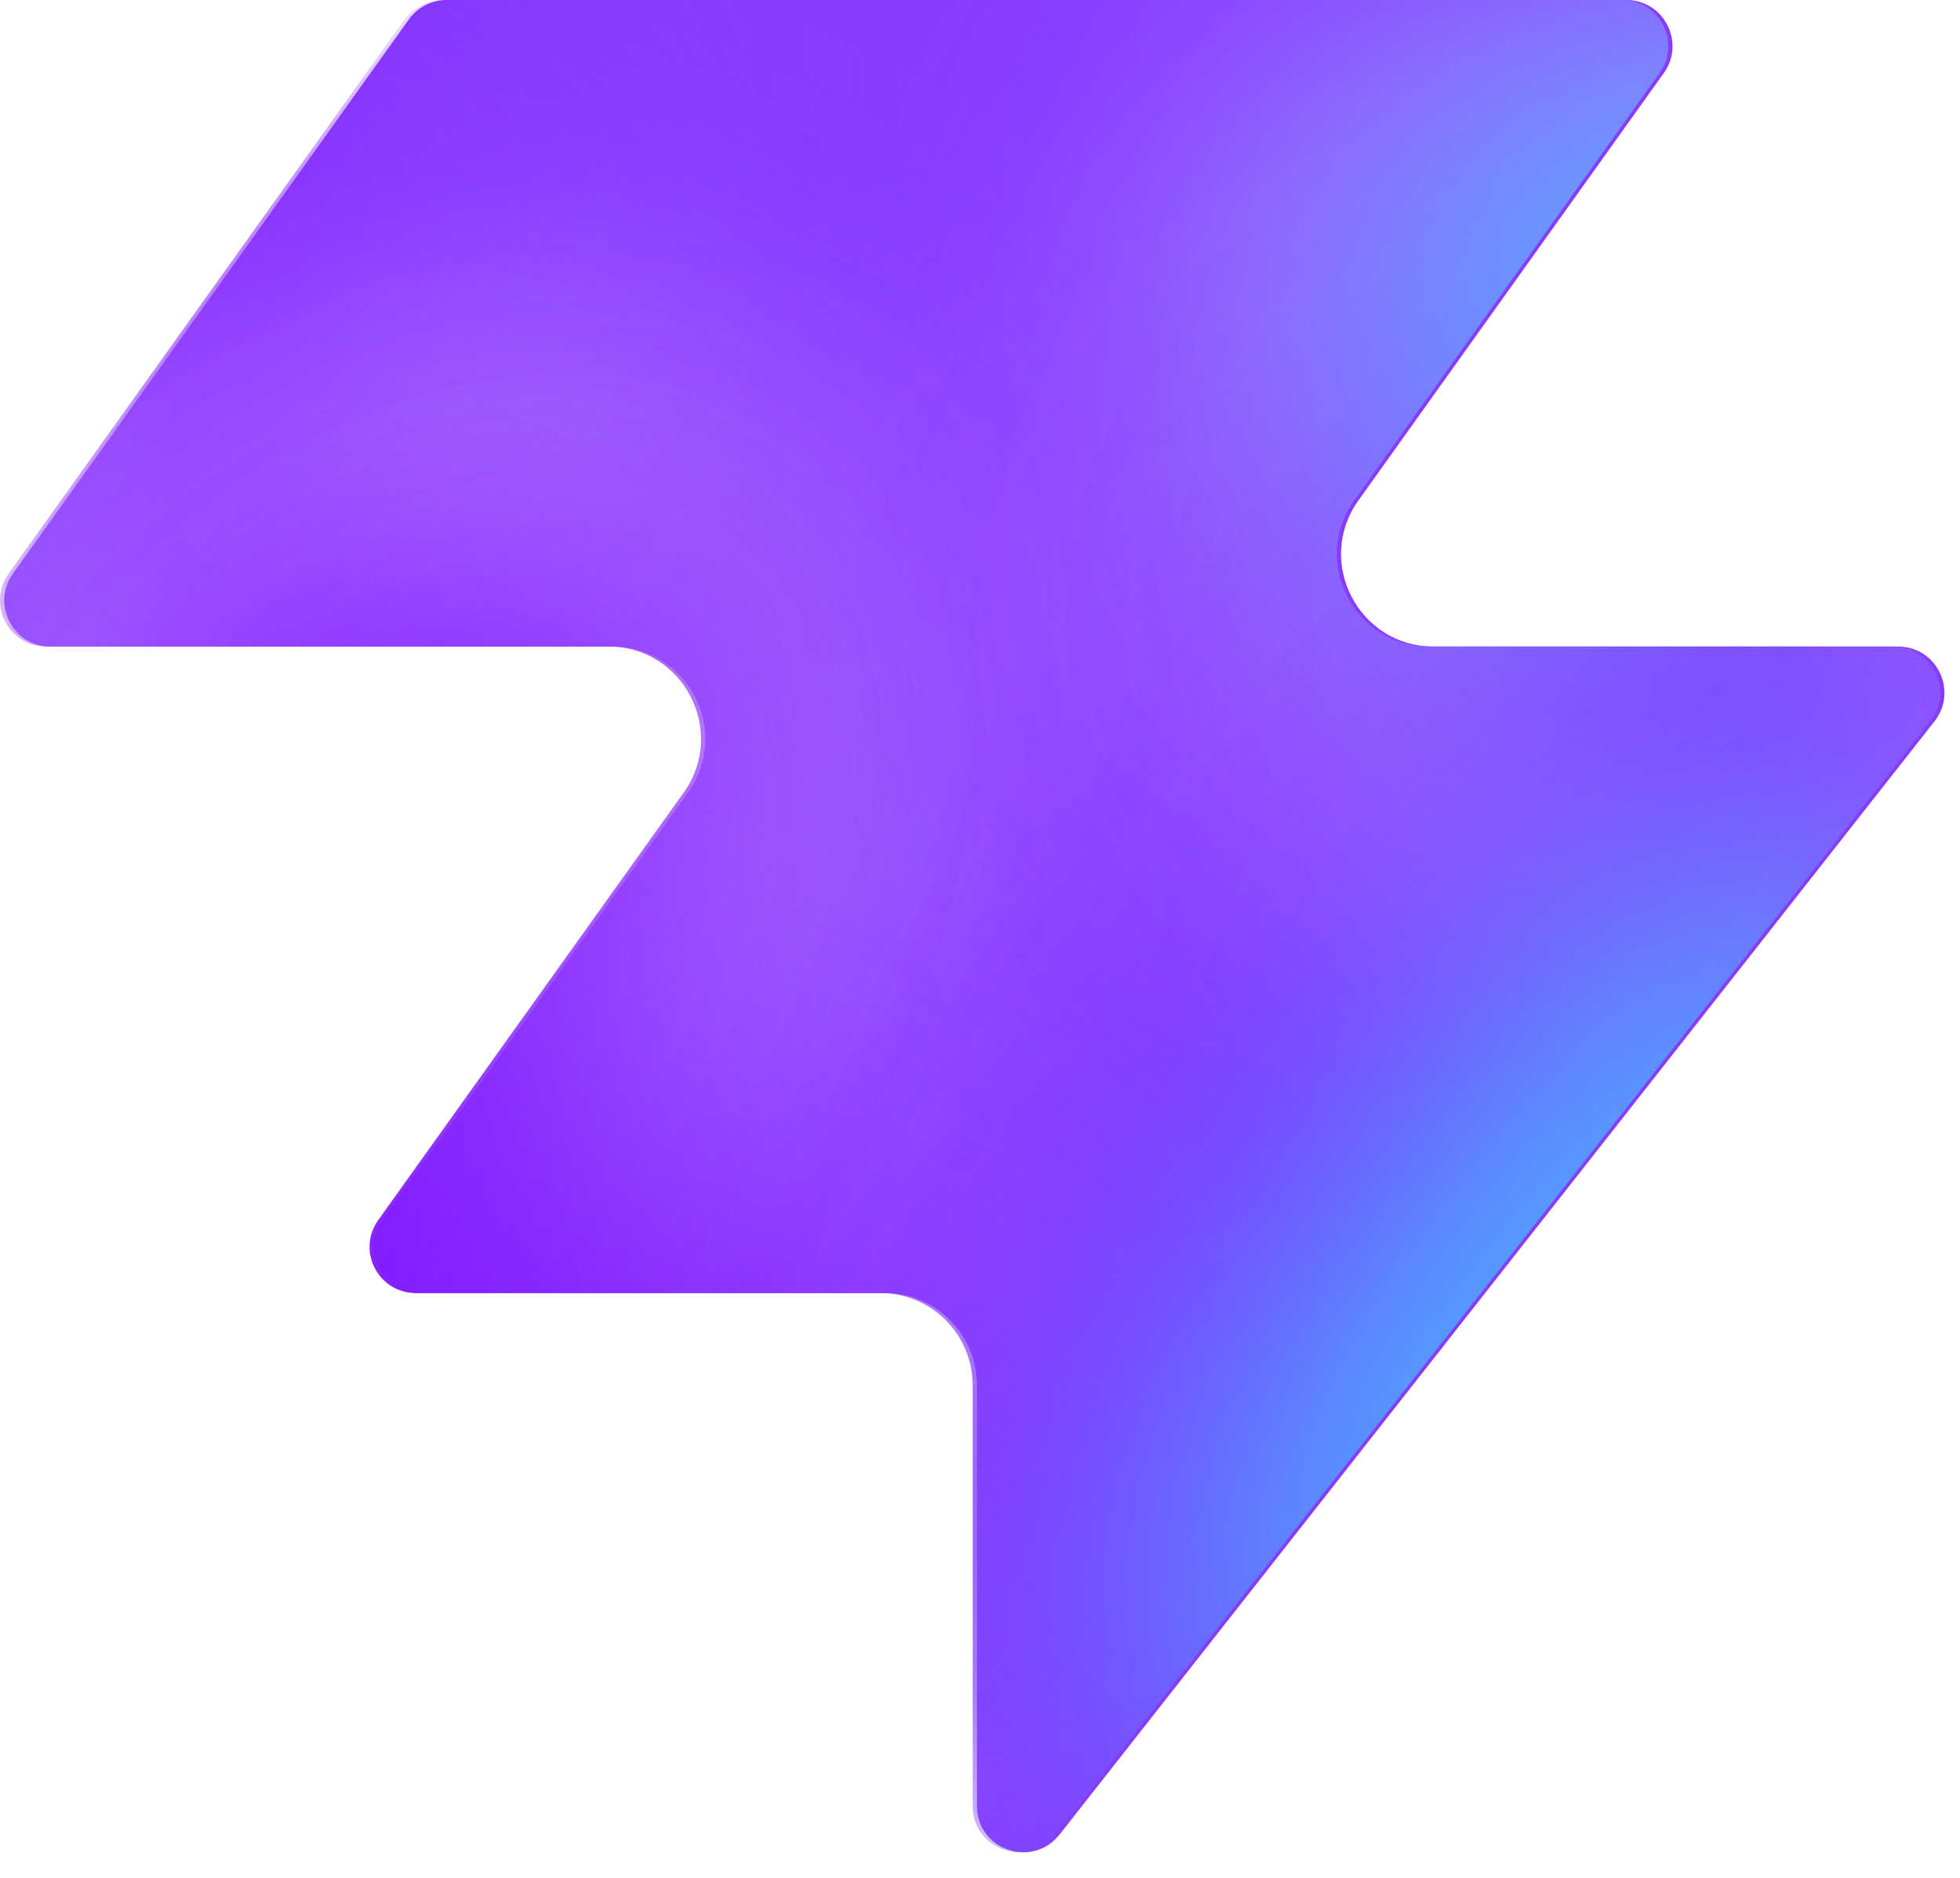
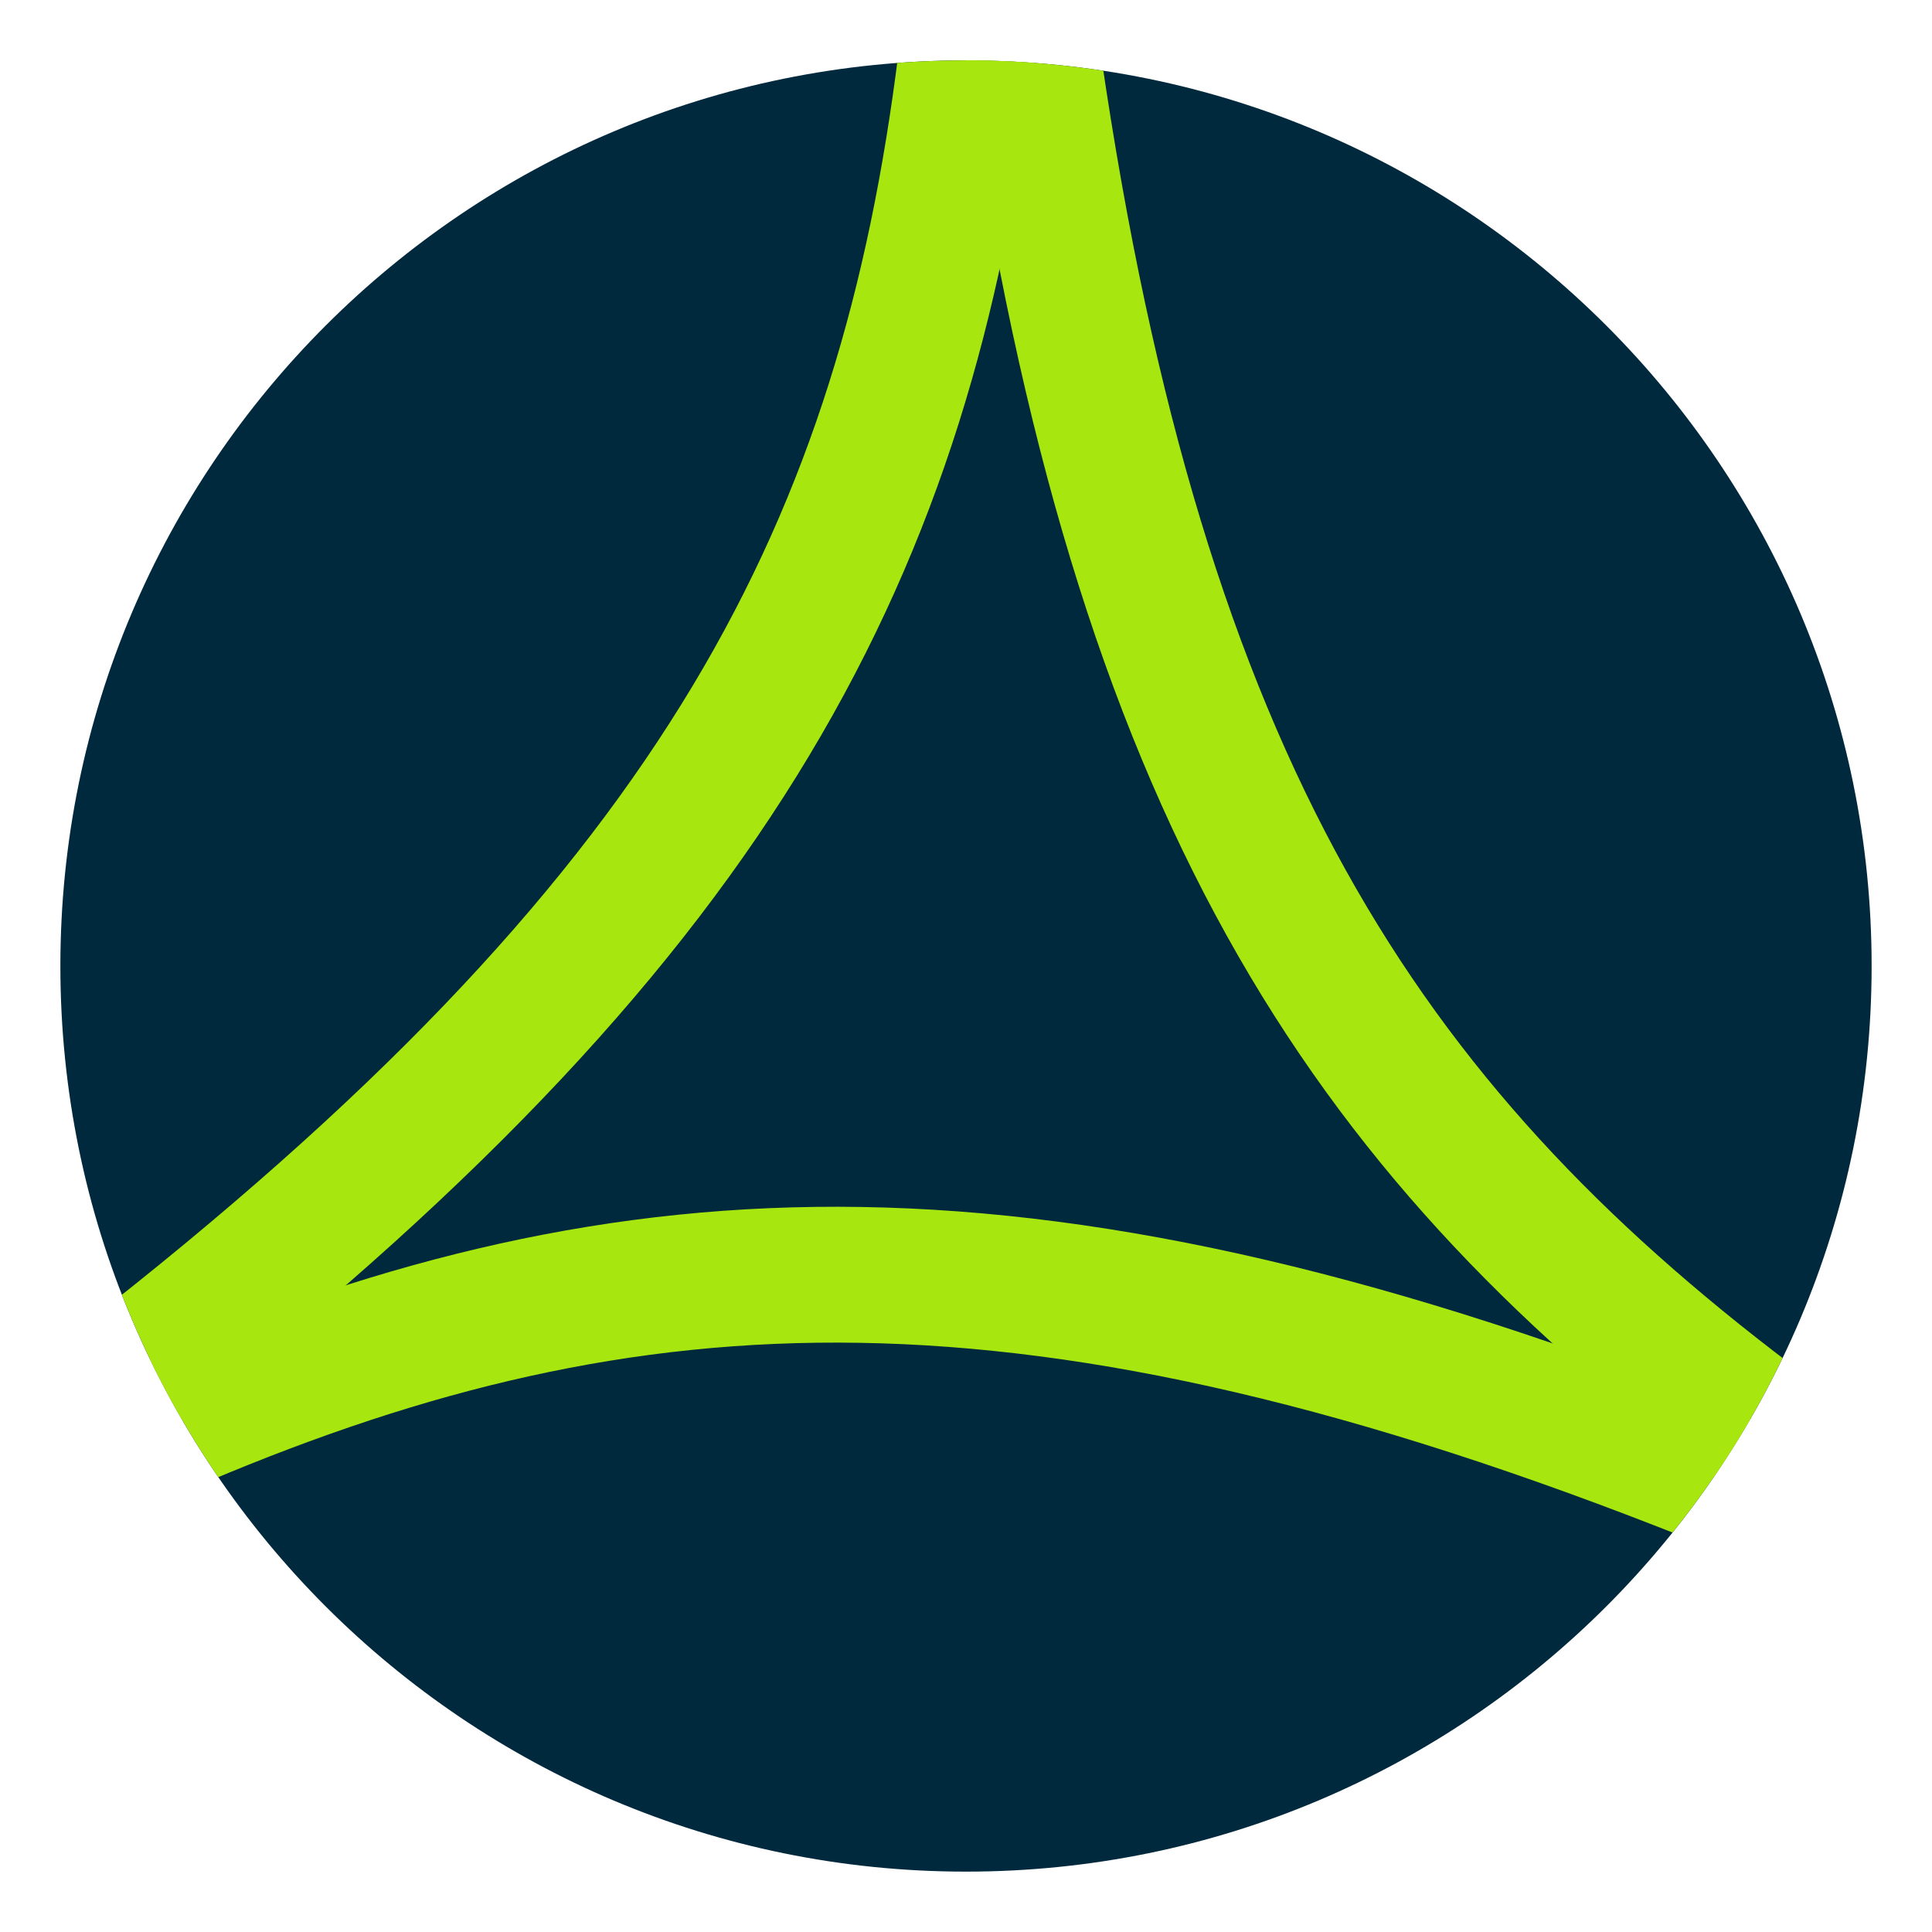
- <svg xmlns="http://www.w3.org/2000/svg" width="48" height="46" fill="none" viewBox="0 0 48 46">
-   <path fill="#863bff" d="M25.946 44.938c-.664.845-2.021.375-2.021-.698V33.937a2.26 2.26 0 0 0-2.262-2.262H10.287c-.92 0-1.456-1.04-.92-1.788l7.48-10.471c1.07-1.497 0-3.578-1.842-3.578H1.237c-.92 0-1.456-1.04-.92-1.788L10.013.474c.214-.297.556-.474.92-.474h28.894c.92 0 1.456 1.04.92 1.788l-7.48 10.471c-1.07 1.498 0 3.579 1.842 3.579h11.377c.943 0 1.473 1.088.89 1.83L25.947 44.94z" style="fill:#863bff;fill:color(display-p3 .525 .23 1);fill-opacity:1" />
-   <mask id="a" width="48" height="46" x="0" y="0" maskUnits="userSpaceOnUse" style="mask-type:alpha">
-     <path fill="#000" d="M25.842 44.938c-.664.844-2.021.375-2.021-.698V33.937a2.26 2.26 0 0 0-2.262-2.262H10.183c-.92 0-1.456-1.04-.92-1.788l7.48-10.471c1.07-1.498 0-3.579-1.842-3.579H1.133c-.92 0-1.456-1.04-.92-1.787L9.91.473c.214-.297.556-.474.92-.474h28.894c.92 0 1.456 1.04.92 1.788l-7.48 10.471c-1.07 1.498 0 3.578 1.842 3.578h11.377c.943 0 1.473 1.088.89 1.832L25.843 44.94z" style="fill:#000;fill-opacity:1" />
-   </mask>
-   <g mask="url(#a)">
-     <g filter="url(#b)">
-       <ellipse cx="5.508" cy="14.704" fill="#ede6ff" rx="5.508" ry="14.704" style="fill:#ede6ff;fill:color(display-p3 .927 .903 1);fill-opacity:1" transform="matrix(.00324 1 1 -.00324 -4.47 31.516)" />
-     </g>
-     <g filter="url(#c)">
-       <ellipse cx="10.399" cy="29.851" fill="#ede6ff" rx="10.399" ry="29.851" style="fill:#ede6ff;fill:color(display-p3 .927 .903 1);fill-opacity:1" transform="matrix(.00324 1 1 -.00324 -39.328 7.883)" />
-     </g>
-     <g filter="url(#d)">
-       <ellipse cx="5.508" cy="30.487" fill="#7e14ff" rx="5.508" ry="30.487" style="fill:#7e14ff;fill:color(display-p3 .492 .077 1);fill-opacity:1" transform="rotate(89.814 -25.913 -14.639)scale(1 -1)" />
-     </g>
-     <g filter="url(#e)">
-       <ellipse cx="5.508" cy="30.599" fill="#7e14ff" rx="5.508" ry="30.599" style="fill:#7e14ff;fill:color(display-p3 .492 .077 1);fill-opacity:1" transform="rotate(89.814 -32.644 -3.334)scale(1 -1)" />
-     </g>
-     <g filter="url(#f)">
-       <ellipse cx="5.508" cy="30.599" fill="#7e14ff" rx="5.508" ry="30.599" style="fill:#7e14ff;fill:color(display-p3 .492 .077 1);fill-opacity:1" transform="matrix(.00324 1 1 -.00324 -34.34 30.47)" />
-     </g>
-     <g filter="url(#g)">
-       <ellipse cx="14.072" cy="22.078" fill="#ede6ff" rx="14.072" ry="22.078" style="fill:#ede6ff;fill:color(display-p3 .927 .903 1);fill-opacity:1" transform="rotate(93.35 24.506 48.493)scale(-1 1)" />
-     </g>
-     <g filter="url(#h)">
-       <ellipse cx="3.47" cy="21.501" fill="#7e14ff" rx="3.47" ry="21.501" style="fill:#7e14ff;fill:color(display-p3 .492 .077 1);fill-opacity:1" transform="rotate(89.009 28.708 47.59)scale(-1 1)" />
-     </g>
-     <g filter="url(#i)">
-       <ellipse cx="3.47" cy="21.501" fill="#7e14ff" rx="3.47" ry="21.501" style="fill:#7e14ff;fill:color(display-p3 .492 .077 1);fill-opacity:1" transform="rotate(89.009 28.708 47.59)scale(-1 1)" />
-     </g>
-     <g filter="url(#j)">
-       <ellipse cx=".387" cy="8.972" fill="#7e14ff" rx="4.407" ry="29.108" style="fill:#7e14ff;fill:color(display-p3 .492 .077 1);fill-opacity:1" transform="rotate(39.51 .387 8.972)" />
-     </g>
-     <g filter="url(#k)">
-       <ellipse cx="47.523" cy="-6.092" fill="#7e14ff" rx="4.407" ry="29.108" style="fill:#7e14ff;fill:color(display-p3 .492 .077 1);fill-opacity:1" transform="rotate(37.892 47.523 -6.092)" />
-     </g>
-     <g filter="url(#l)">
-       <ellipse cx="41.412" cy="6.333" fill="#47bfff" rx="5.971" ry="9.665" style="fill:#47bfff;fill:color(display-p3 .28 .748 1);fill-opacity:1" transform="rotate(37.892 41.412 6.333)" />
-     </g>
-     <g filter="url(#m)">
-       <ellipse cx="-1.879" cy="38.332" fill="#7e14ff" rx="4.407" ry="29.108" style="fill:#7e14ff;fill:color(display-p3 .492 .077 1);fill-opacity:1" transform="rotate(37.892 -1.88 38.332)" />
-     </g>
-     <g filter="url(#n)">
-       <ellipse cx="-1.879" cy="38.332" fill="#7e14ff" rx="4.407" ry="29.108" style="fill:#7e14ff;fill:color(display-p3 .492 .077 1);fill-opacity:1" transform="rotate(37.892 -1.88 38.332)" />
-     </g>
-     <g filter="url(#o)">
-       <ellipse cx="35.651" cy="29.907" fill="#7e14ff" rx="4.407" ry="29.108" style="fill:#7e14ff;fill:color(display-p3 .492 .077 1);fill-opacity:1" transform="rotate(37.892 35.651 29.907)" />
-     </g>
-     <g filter="url(#p)">
-       <ellipse cx="38.418" cy="32.4" fill="#47bfff" rx="5.971" ry="15.297" style="fill:#47bfff;fill:color(display-p3 .28 .748 1);fill-opacity:1" transform="rotate(37.892 38.418 32.4)" />
-     </g>
+ <svg xmlns="http://www.w3.org/2000/svg" viewBox="0 0 64 64" role="img" aria-label="Bola de vôlei">
+   <defs>
+     <clipPath id="ball">
+       <circle cx="32" cy="32" r="30" />
+     </clipPath>
+   </defs>
+   <circle cx="32" cy="32" r="30" fill="#00293D" />
+   <g clip-path="url(#ball)" fill="none" stroke="#A7E60F" stroke-width="4.5" stroke-linecap="round">
+     <path d="M32 2C30 18 24 30 5 45" />
+     <path d="M32 2C30 18 24 30 5 45" transform="rotate(120 32 32)" />
+     <path d="M32 2C30 18 24 30 5 45" transform="rotate(240 32 32)" />
  </g>
-   <defs>
-     <filter id="b" width="60.045" height="41.654" x="-19.77" y="16.149" color-interpolation-filters="sRGB" filterUnits="userSpaceOnUse">
-       <feFlood flood-opacity="0" result="BackgroundImageFix" />
-       <feBlend in="SourceGraphic" in2="BackgroundImageFix" result="shape" />
-       <feGaussianBlur result="effect1_foregroundBlur_2002_17158" stdDeviation="7.659" />
-     </filter>
-     <filter id="c" width="90.34" height="51.437" x="-54.613" y="-7.533" color-interpolation-filters="sRGB" filterUnits="userSpaceOnUse">
-       <feFlood flood-opacity="0" result="BackgroundImageFix" />
-       <feBlend in="SourceGraphic" in2="BackgroundImageFix" result="shape" />
-       <feGaussianBlur result="effect1_foregroundBlur_2002_17158" stdDeviation="7.659" />
-     </filter>
-     <filter id="d" width="79.355" height="29.4" x="-49.64" y="2.03" color-interpolation-filters="sRGB" filterUnits="userSpaceOnUse">
-       <feFlood flood-opacity="0" result="BackgroundImageFix" />
-       <feBlend in="SourceGraphic" in2="BackgroundImageFix" result="shape" />
-       <feGaussianBlur result="effect1_foregroundBlur_2002_17158" stdDeviation="4.596" />
-     </filter>
-     <filter id="e" width="79.579" height="29.4" x="-45.045" y="20.029" color-interpolation-filters="sRGB" filterUnits="userSpaceOnUse">
-       <feFlood flood-opacity="0" result="BackgroundImageFix" />
-       <feBlend in="SourceGraphic" in2="BackgroundImageFix" result="shape" />
-       <feGaussianBlur result="effect1_foregroundBlur_2002_17158" stdDeviation="4.596" />
-     </filter>
-     <filter id="f" width="79.579" height="29.4" x="-43.513" y="21.178" color-interpolation-filters="sRGB" filterUnits="userSpaceOnUse">
-       <feFlood flood-opacity="0" result="BackgroundImageFix" />
-       <feBlend in="SourceGraphic" in2="BackgroundImageFix" result="shape" />
-       <feGaussianBlur result="effect1_foregroundBlur_2002_17158" stdDeviation="4.596" />
-     </filter>
-     <filter id="g" width="74.749" height="58.852" x="15.756" y="-17.901" color-interpolation-filters="sRGB" filterUnits="userSpaceOnUse">
-       <feFlood flood-opacity="0" result="BackgroundImageFix" />
-       <feBlend in="SourceGraphic" in2="BackgroundImageFix" result="shape" />
-       <feGaussianBlur result="effect1_foregroundBlur_2002_17158" stdDeviation="7.659" />
-     </filter>
-     <filter id="h" width="61.377" height="25.362" x="23.548" y="2.284" color-interpolation-filters="sRGB" filterUnits="userSpaceOnUse">
-       <feFlood flood-opacity="0" result="BackgroundImageFix" />
-       <feBlend in="SourceGraphic" in2="BackgroundImageFix" result="shape" />
-       <feGaussianBlur result="effect1_foregroundBlur_2002_17158" stdDeviation="4.596" />
-     </filter>
-     <filter id="i" width="61.377" height="25.362" x="23.548" y="2.284" color-interpolation-filters="sRGB" filterUnits="userSpaceOnUse">
-       <feFlood flood-opacity="0" result="BackgroundImageFix" />
-       <feBlend in="SourceGraphic" in2="BackgroundImageFix" result="shape" />
-       <feGaussianBlur result="effect1_foregroundBlur_2002_17158" stdDeviation="4.596" />
-     </filter>
-     <filter id="j" width="56.045" height="63.649" x="-27.636" y="-22.853" color-interpolation-filters="sRGB" filterUnits="userSpaceOnUse">
-       <feFlood flood-opacity="0" result="BackgroundImageFix" />
-       <feBlend in="SourceGraphic" in2="BackgroundImageFix" result="shape" />
-       <feGaussianBlur result="effect1_foregroundBlur_2002_17158" stdDeviation="4.596" />
-     </filter>
-     <filter id="k" width="54.814" height="64.646" x="20.116" y="-38.415" color-interpolation-filters="sRGB" filterUnits="userSpaceOnUse">
-       <feFlood flood-opacity="0" result="BackgroundImageFix" />
-       <feBlend in="SourceGraphic" in2="BackgroundImageFix" result="shape" />
-       <feGaussianBlur result="effect1_foregroundBlur_2002_17158" stdDeviation="4.596" />
-     </filter>
-     <filter id="l" width="33.541" height="35.313" x="24.641" y="-11.323" color-interpolation-filters="sRGB" filterUnits="userSpaceOnUse">
-       <feFlood flood-opacity="0" result="BackgroundImageFix" />
-       <feBlend in="SourceGraphic" in2="BackgroundImageFix" result="shape" />
-       <feGaussianBlur result="effect1_foregroundBlur_2002_17158" stdDeviation="4.596" />
-     </filter>
-     <filter id="m" width="54.814" height="64.646" x="-29.286" y="6.009" color-interpolation-filters="sRGB" filterUnits="userSpaceOnUse">
-       <feFlood flood-opacity="0" result="BackgroundImageFix" />
-       <feBlend in="SourceGraphic" in2="BackgroundImageFix" result="shape" />
-       <feGaussianBlur result="effect1_foregroundBlur_2002_17158" stdDeviation="4.596" />
-     </filter>
-     <filter id="n" width="54.814" height="64.646" x="-29.286" y="6.009" color-interpolation-filters="sRGB" filterUnits="userSpaceOnUse">
-       <feFlood flood-opacity="0" result="BackgroundImageFix" />
-       <feBlend in="SourceGraphic" in2="BackgroundImageFix" result="shape" />
-       <feGaussianBlur result="effect1_foregroundBlur_2002_17158" stdDeviation="4.596" />
-     </filter>
-     <filter id="o" width="54.814" height="64.646" x="8.244" y="-2.416" color-interpolation-filters="sRGB" filterUnits="userSpaceOnUse">
-       <feFlood flood-opacity="0" result="BackgroundImageFix" />
-       <feBlend in="SourceGraphic" in2="BackgroundImageFix" result="shape" />
-       <feGaussianBlur result="effect1_foregroundBlur_2002_17158" stdDeviation="4.596" />
-     </filter>
-     <filter id="p" width="39.409" height="43.623" x="18.713" y="10.588" color-interpolation-filters="sRGB" filterUnits="userSpaceOnUse">
-       <feFlood flood-opacity="0" result="BackgroundImageFix" />
-       <feBlend in="SourceGraphic" in2="BackgroundImageFix" result="shape" />
-       <feGaussianBlur result="effect1_foregroundBlur_2002_17158" stdDeviation="4.596" />
-     </filter>
-   </defs>
</svg>
